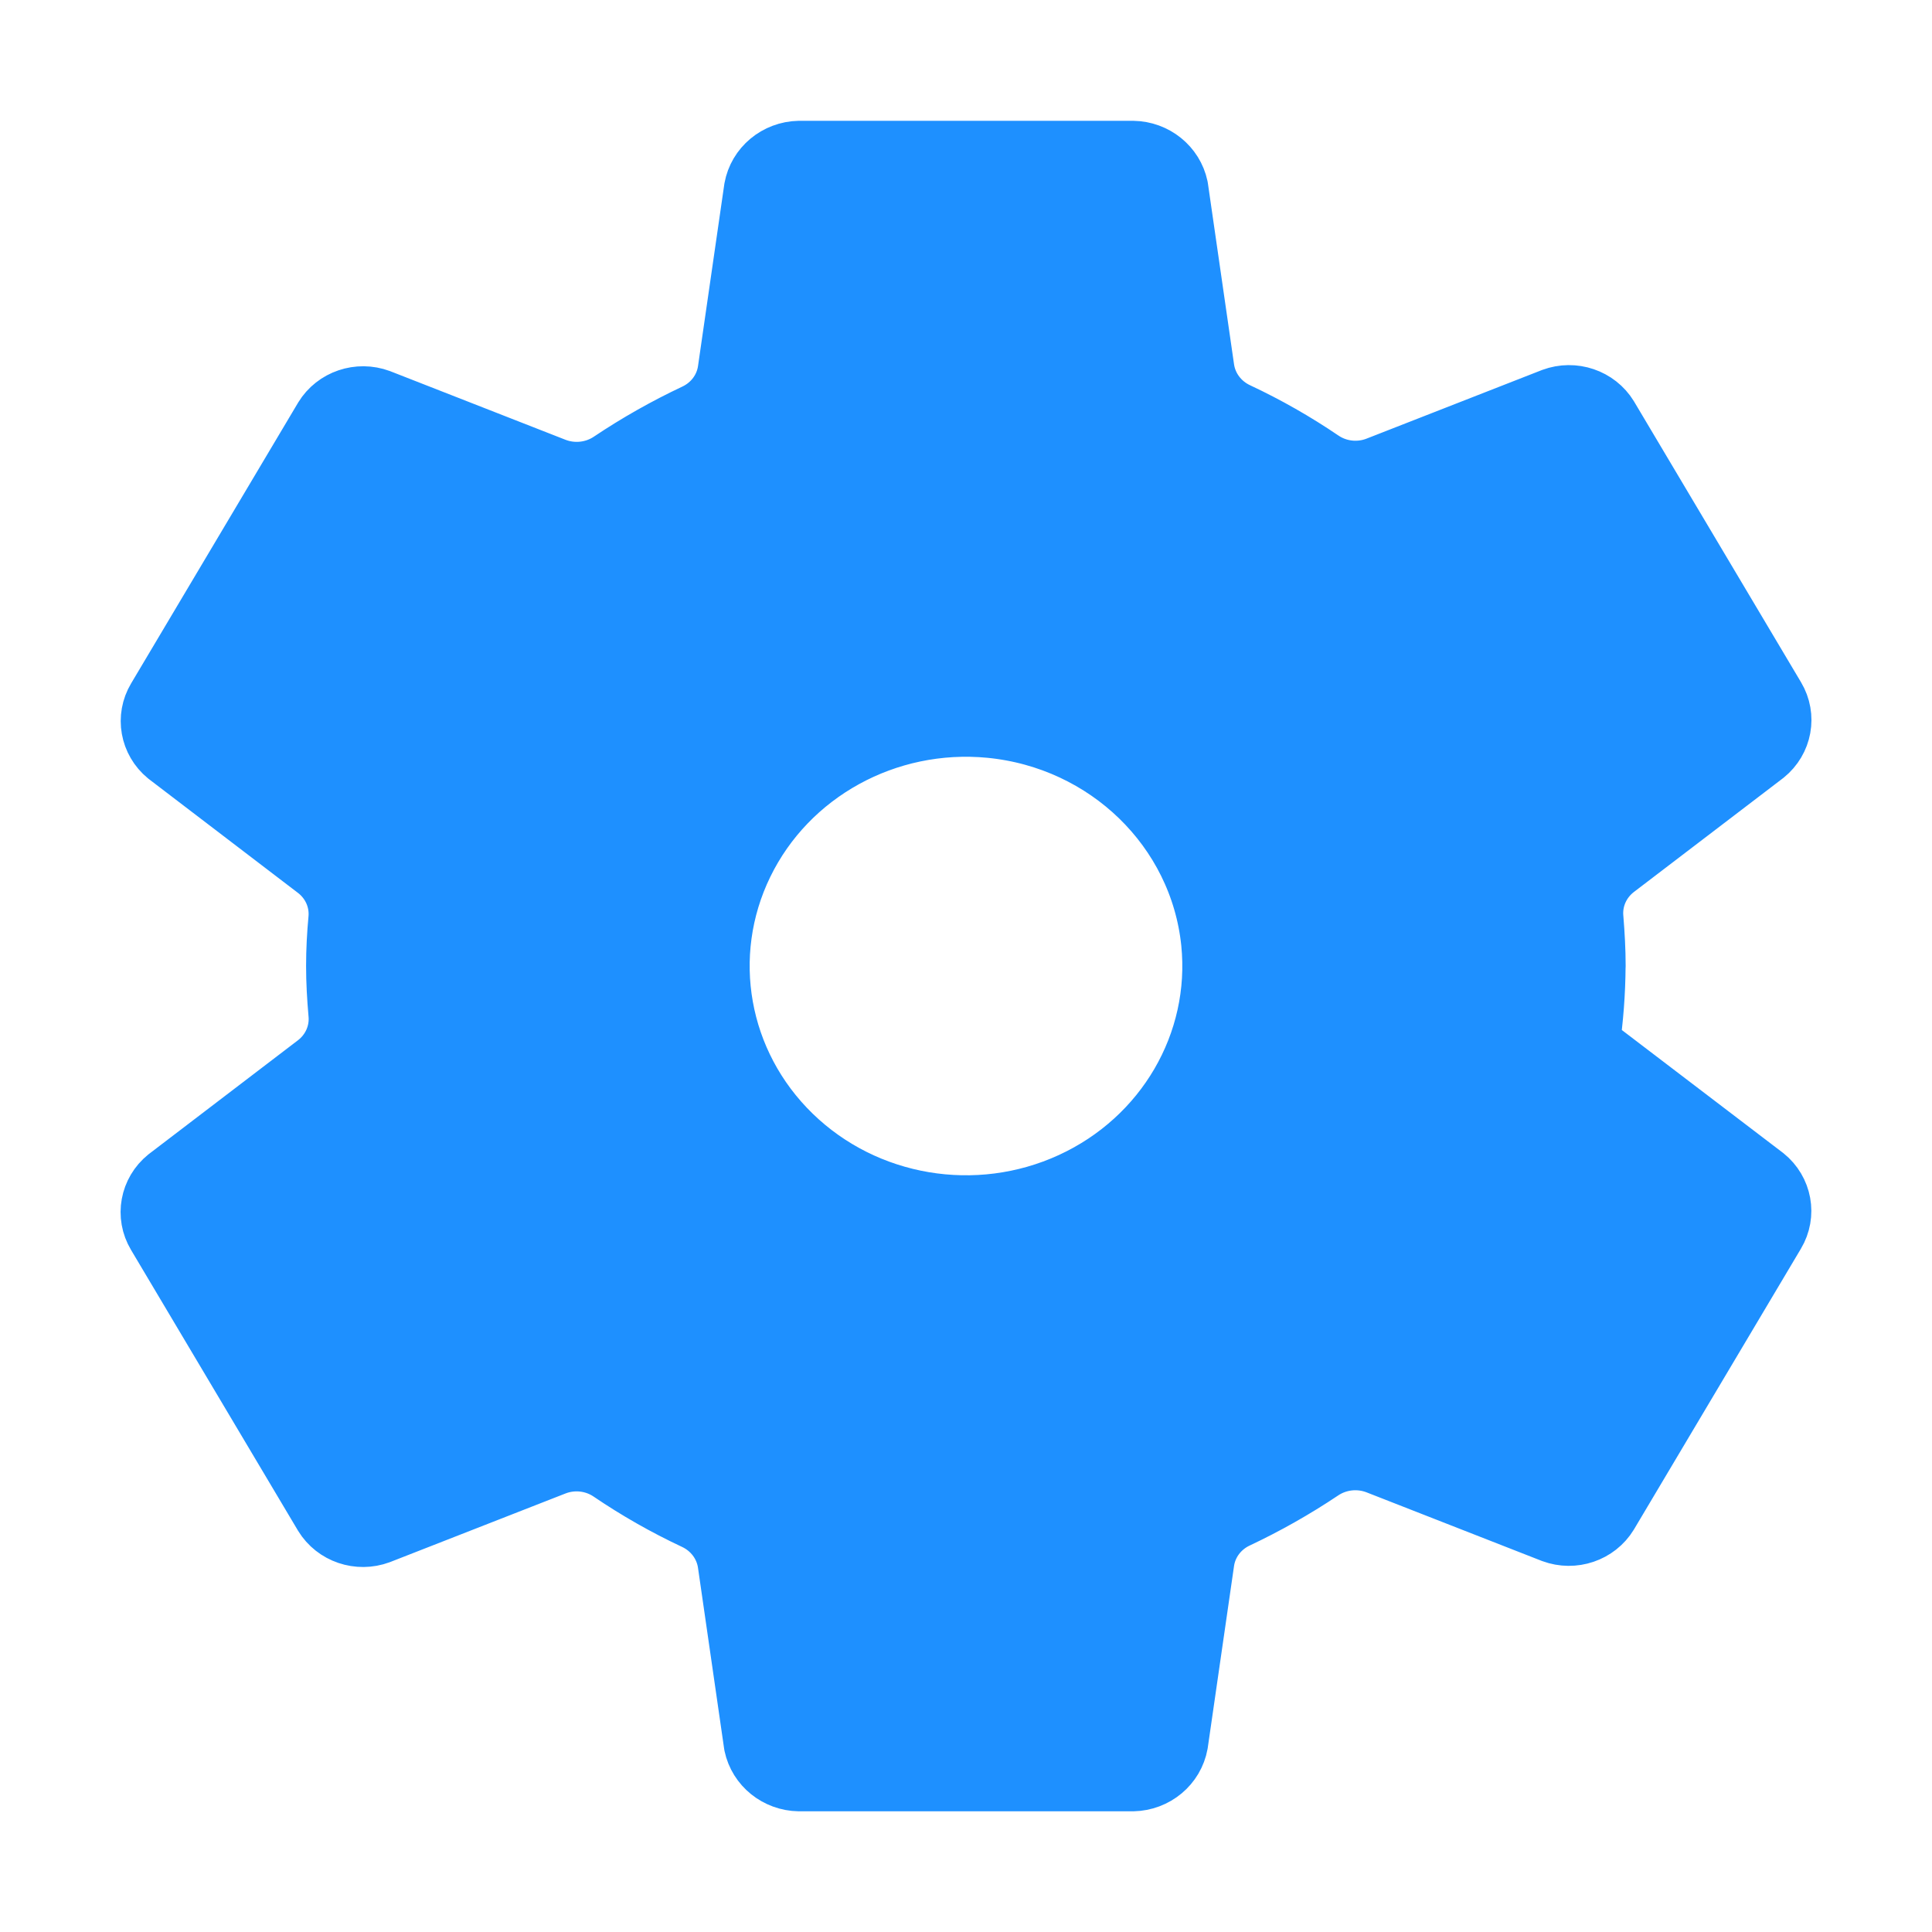
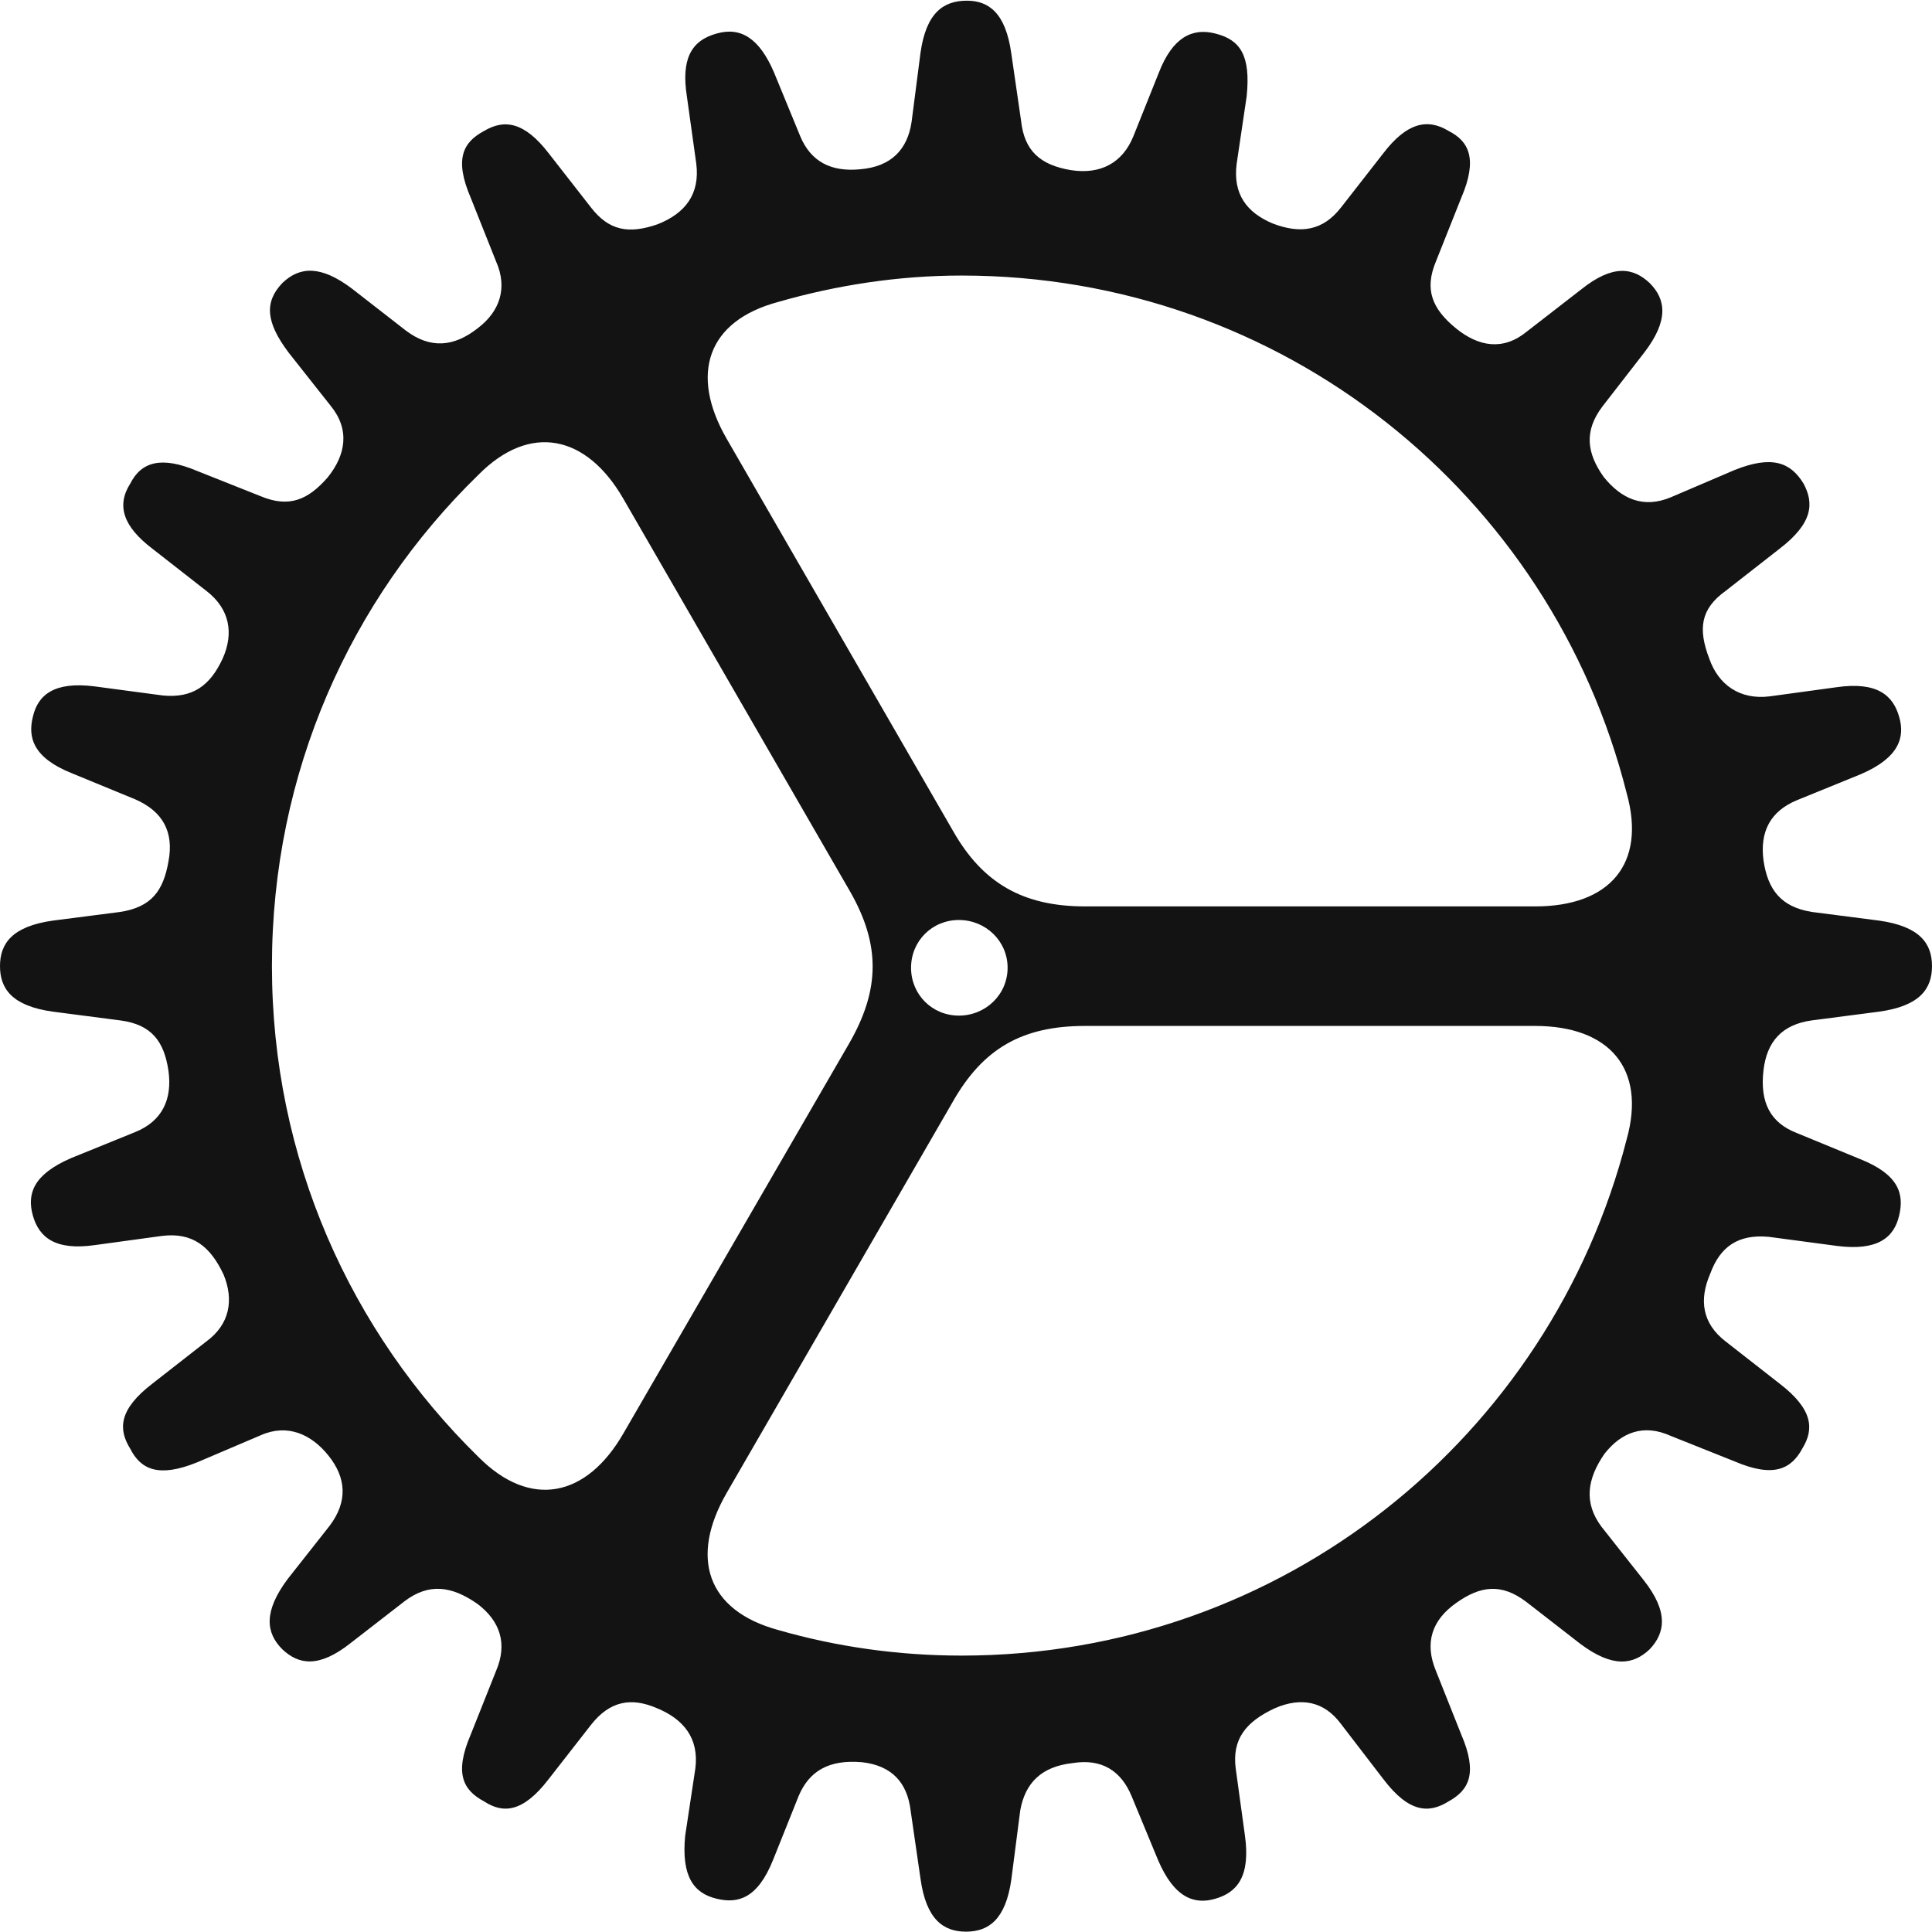
- <svg xmlns="http://www.w3.org/2000/svg" height="32" viewBox="0 0 32 32" width="32">
-   <path d="m16.854 12.449a4.138 4.021 0 1 0 3.711 3.606 4.146 4.029 0 0 0 -3.711-3.606zm9.963 4.002a9.979 9.697 0 0 1 -.099 1.306l2.923 2.228a.699.679 0 0 1 .158.864l-2.765 4.649a.699.679 0 0 1 -.85.288l-2.903-1.136a1.042 1.012 0 0 0 -.981.11 10.634 10.334 0 0 1 -1.393.788 1.031 1.001 0 0 0 -.57.763l-.435 3.009a.716.696 0 0 1 -.69.576h-5.53a.718.698 0 0 1 -.691-.557l-.434-3.004a1.039 1.01 0 0 0 -.582-.768 10.041 9.757 0 0 1 -1.387-.79 1.034 1.005 0 0 0 -.977-.107l-2.902 1.135a.699.679 0 0 1 -.85-.288l-2.765-4.649a.698.679 0 0 1 .158-.864l2.47-1.885a1.038 1.008 0 0 0 .388-.885c-.023-.262-.038-.523-.038-.785s.014-.52.038-.776a1.034 1.005 0 0 0 -.392-.876l-2.469-1.885a.699.679 0 0 1 -.153-.859l2.765-4.649a.699.679 0 0 1 .85-.288l2.903 1.136a1.042 1.012 0 0 0 .981-.11 10.634 10.334 0 0 1 1.393-.788 1.031 1.001 0 0 0 .57-.763l.435-3.009a.716.696 0 0 1 .69-.576h5.53a.718.698 0 0 1 .691.557l.434 3.004a1.039 1.01 0 0 0 .582.768 10.041 9.757 0 0 1 1.387.79 1.034 1.005 0 0 0 .977.107l2.902-1.135a.699.679 0 0 1 .85.288l2.765 4.649a.698.679 0 0 1 -.158.864l-2.47 1.885a1.038 1.008 0 0 0 -.391.885c.021.26.036.521.036.783z" fill="#1e90ff" stroke="#1e90ff" stroke-linecap="round" stroke-linejoin="round" stroke-width="1.11" transform="translate(-.447196 -.450063)" />
+ <svg xmlns="http://www.w3.org/2000/svg" version="1.1" viewBox="0 0 22.451 22.447">
+   <style type="text/css">
+   @media (prefers-color-scheme: dark) {
+     svg { filter: invert(1); }
+   }
+   </style>
+   <g>
+     <rect height="22.447" opacity="0" width="22.451" x="0" y="0" />
+     <path d="M11.226 22.447C11.487 22.447 11.686 22.307 11.752 21.843L11.856 21.037C11.914 20.715 12.105 20.528 12.465 20.488C12.8 20.434 13.027 20.574 13.151 20.875L13.456 21.612C13.647 22.062 13.886 22.135 14.124 22.064C14.373 21.992 14.535 21.809 14.466 21.324L14.36 20.553C14.315 20.21 14.477 20.007 14.818 19.849C15.115 19.722 15.385 19.764 15.585 20.036L16.075 20.674C16.375 21.07 16.608 21.074 16.834 20.933C17.071 20.802 17.174 20.607 16.981 20.157L16.686 19.416C16.551 19.09 16.64 18.826 16.921 18.628C17.204 18.426 17.447 18.397 17.734 18.613L18.365 19.103C18.745 19.387 18.981 19.344 19.17 19.166C19.351 18.975 19.392 18.73 19.098 18.359L18.609 17.74C18.404 17.464 18.441 17.189 18.645 16.894C18.84 16.646 19.098 16.541 19.42 16.688L20.159 16.983C20.611 17.176 20.817 17.073 20.948 16.826C21.078 16.61 21.074 16.38 20.678 16.077L20.051 15.587C19.782 15.379 19.741 15.107 19.874 14.801C19.988 14.489 20.196 14.339 20.556 14.373L21.351 14.479C21.814 14.537 22.009 14.386 22.069 14.126C22.129 13.875 22.067 13.649 21.615 13.469L20.879 13.166C20.572 13.047 20.449 12.81 20.493 12.436C20.532 12.103 20.709 11.906 21.052 11.858L21.837 11.756C22.312 11.69 22.451 11.489 22.451 11.227C22.451 10.966 22.312 10.765 21.837 10.698L21.052 10.597C20.698 10.539 20.543 10.341 20.493 9.998C20.449 9.665 20.572 9.428 20.879 9.3L21.625 8.996C22.067 8.806 22.14 8.569 22.069 8.329C21.998 8.08 21.814 7.918 21.341 7.986L20.566 8.092C20.217 8.136 19.968 7.956 19.863 7.654C19.73 7.307 19.762 7.076 20.051 6.868L20.678 6.378C21.074 6.075 21.078 5.843 20.958 5.619C20.807 5.372 20.591 5.289 20.159 5.461L19.42 5.777C19.098 5.914 18.84 5.798 18.634 5.54C18.441 5.266 18.404 5.012 18.62 4.725L19.108 4.096C19.392 3.725 19.361 3.48 19.17 3.289C18.981 3.111 18.745 3.067 18.376 3.362L17.744 3.852C17.468 4.079 17.183 4.029 16.921 3.817C16.64 3.588 16.551 3.363 16.686 3.039L16.981 2.298C17.174 1.848 17.071 1.642 16.834 1.522C16.587 1.371 16.346 1.427 16.075 1.781L15.585 2.409C15.375 2.681 15.115 2.723 14.787 2.596C14.487 2.469 14.325 2.255 14.371 1.901L14.487 1.12C14.535 0.646 14.415 0.463 14.124 0.39C13.855 0.32 13.626 0.434 13.467 0.843L13.172 1.58C13.047 1.892 12.79 2.031 12.444 1.977C12.085 1.917 11.904 1.75 11.866 1.407L11.752 0.622C11.686 0.147 11.487 0.008 11.236 0.008C10.964 0.008 10.763 0.147 10.697 0.612L10.593 1.418C10.545 1.74 10.354 1.937 9.996 1.967C9.661 2 9.422 1.881 9.298 1.58L8.995 0.843C8.825 0.444 8.607 0.309 8.327 0.39C8.024 0.473 7.916 0.697 7.982 1.12L8.091 1.901C8.136 2.255 7.964 2.479 7.642 2.606C7.305 2.723 7.076 2.681 6.866 2.409L6.376 1.781C6.094 1.416 5.862 1.381 5.625 1.522C5.38 1.653 5.277 1.848 5.47 2.298L5.765 3.039C5.9 3.345 5.811 3.619 5.548 3.817C5.276 4.029 5.004 4.058 4.717 3.842L4.086 3.351C3.735 3.088 3.488 3.09 3.281 3.289C3.069 3.511 3.09 3.746 3.353 4.096L3.842 4.715C4.068 4.991 4.02 5.286 3.806 5.55C3.58 5.808 3.361 5.904 3.031 5.767L2.289 5.472C1.881 5.3 1.644 5.362 1.514 5.619C1.352 5.874 1.429 6.117 1.773 6.378L2.4 6.868C2.669 7.076 2.72 7.358 2.587 7.654C2.442 7.966 2.242 8.115 1.893 8.082L1.098 7.976C0.637 7.918 0.442 8.069 0.382 8.329C0.322 8.569 0.384 8.806 0.836 8.986L1.572 9.289C1.89 9.428 2.023 9.665 1.958 10.009C1.898 10.351 1.763 10.539 1.399 10.597L0.614 10.698C0.139 10.765 2.22045e-15 10.966 2.22045e-15 11.227C2.22045e-15 11.489 0.139 11.69 0.614 11.756L1.399 11.858C1.763 11.906 1.908 12.103 1.958 12.446C2.002 12.769 1.89 13.026 1.572 13.155L0.826 13.458C0.384 13.649 0.312 13.875 0.382 14.126C0.453 14.375 0.637 14.537 1.108 14.468L1.883 14.362C2.234 14.319 2.442 14.479 2.598 14.811C2.72 15.107 2.669 15.389 2.4 15.587L1.773 16.077C1.377 16.38 1.373 16.61 1.514 16.836C1.634 17.073 1.84 17.176 2.289 16.994L3.031 16.678C3.341 16.541 3.619 16.667 3.817 16.915C4.02 17.168 4.047 17.443 3.831 17.73L3.343 18.349C3.059 18.73 3.09 18.975 3.281 19.166C3.47 19.344 3.704 19.387 4.075 19.093L4.707 18.603C4.983 18.397 5.245 18.426 5.548 18.638C5.811 18.836 5.9 19.1 5.765 19.416L5.47 20.157C5.277 20.607 5.38 20.802 5.625 20.933C5.841 21.074 6.073 21.07 6.376 20.674L6.866 20.046C7.086 19.764 7.336 19.722 7.631 19.849C7.943 19.976 8.126 20.2 8.08 20.553L7.962 21.334C7.916 21.809 8.065 22.002 8.327 22.064C8.576 22.125 8.804 22.062 8.984 21.612L9.279 20.875C9.404 20.574 9.641 20.445 10.017 20.478C10.364 20.517 10.545 20.715 10.583 21.047L10.697 21.833C10.763 22.307 10.964 22.447 11.226 22.447ZM5.562 16.933C4.073 15.475 3.16 13.463 3.16 11.225C3.16 8.977 4.073 6.965 5.56 5.517C6.157 4.914 6.813 5.051 7.242 5.793L9.874 10.352C10.231 10.972 10.231 11.497 9.865 12.13L7.246 16.654C6.815 17.404 6.162 17.535 5.562 16.933ZM11.174 19.239C10.441 19.239 9.722 19.137 9.048 18.943C8.208 18.716 8.013 18.094 8.446 17.346L11.068 12.81C11.42 12.187 11.875 11.922 12.609 11.922L17.838 11.922C18.7 11.922 19.133 12.417 18.903 13.239C18.018 16.695 14.903 19.239 11.174 19.239ZM11.143 11.802C10.832 11.802 10.587 11.557 10.587 11.246C10.587 10.935 10.832 10.691 11.143 10.691C11.454 10.691 11.709 10.935 11.709 11.246C11.709 11.557 11.454 11.802 11.143 11.802ZM12.609 10.533C11.889 10.533 11.42 10.263 11.076 9.658L8.444 5.098C8.015 4.354 8.212 3.73 9.046 3.508C9.72 3.314 10.441 3.202 11.174 3.202C14.903 3.202 18.03 5.746 18.903 9.218C19.133 10.04 18.705 10.533 17.84 10.533Z" fill="#131313" fill-opacity="1" />
+   </g>
</svg>
